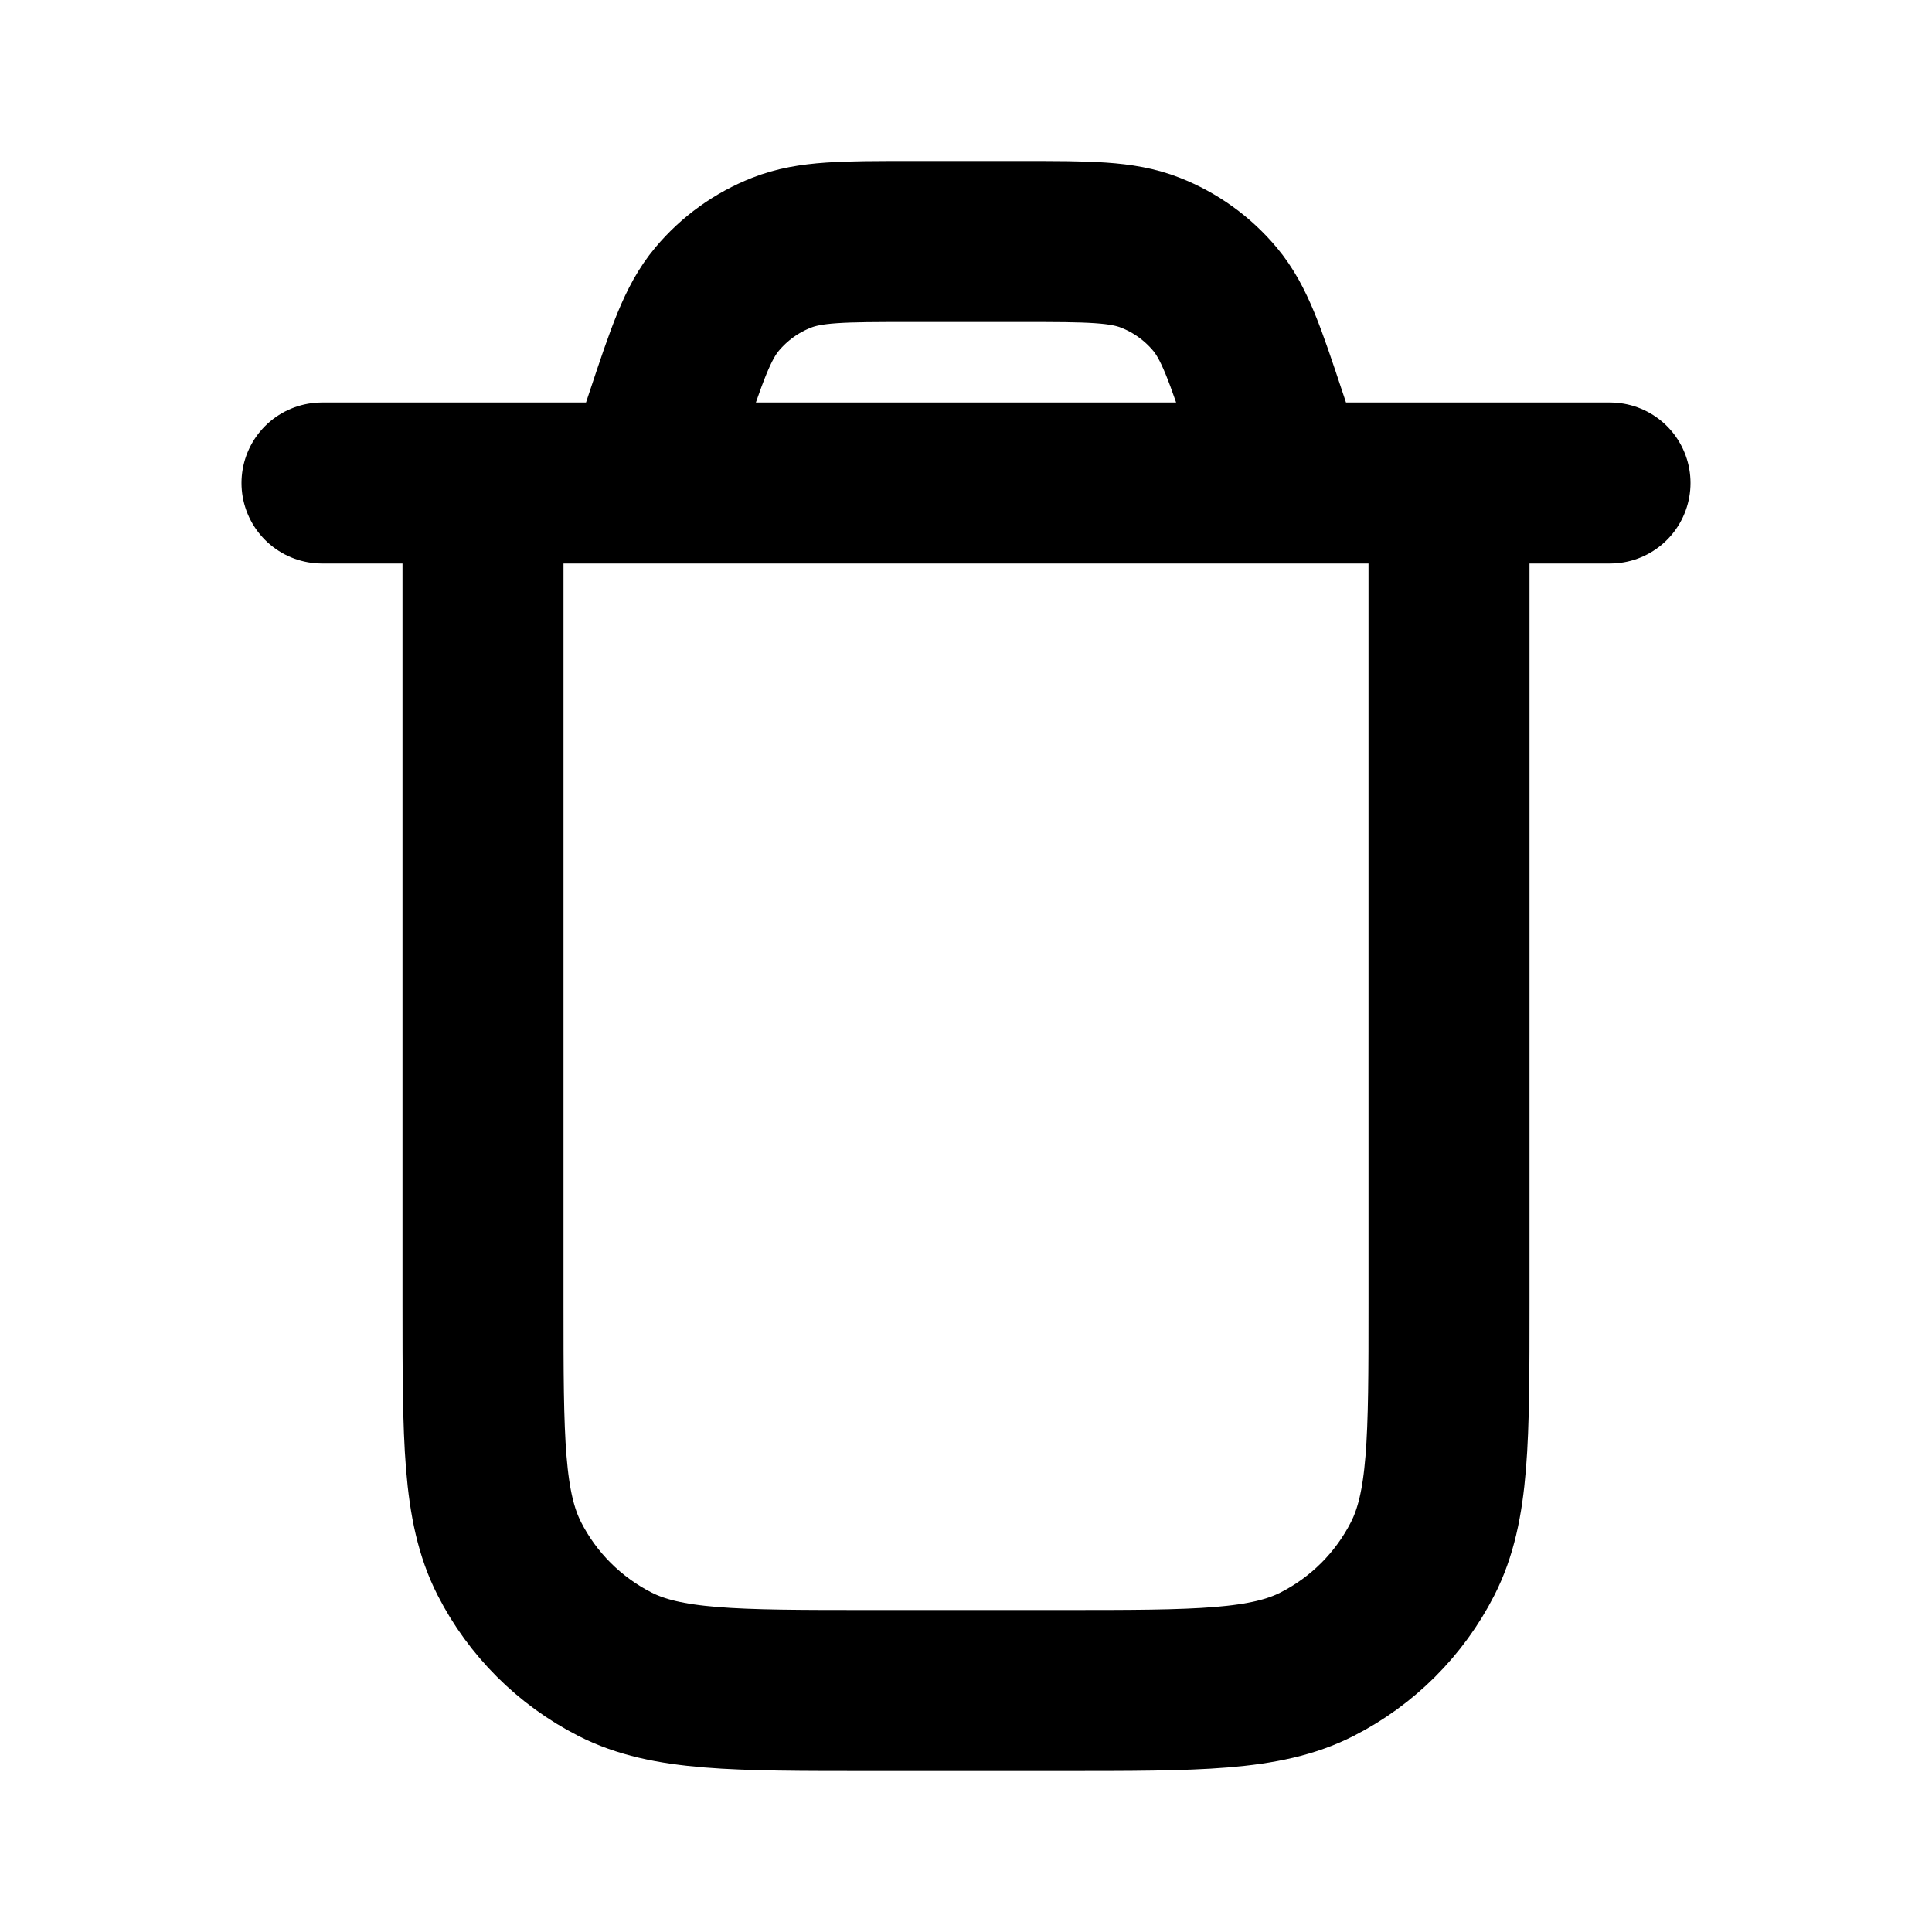
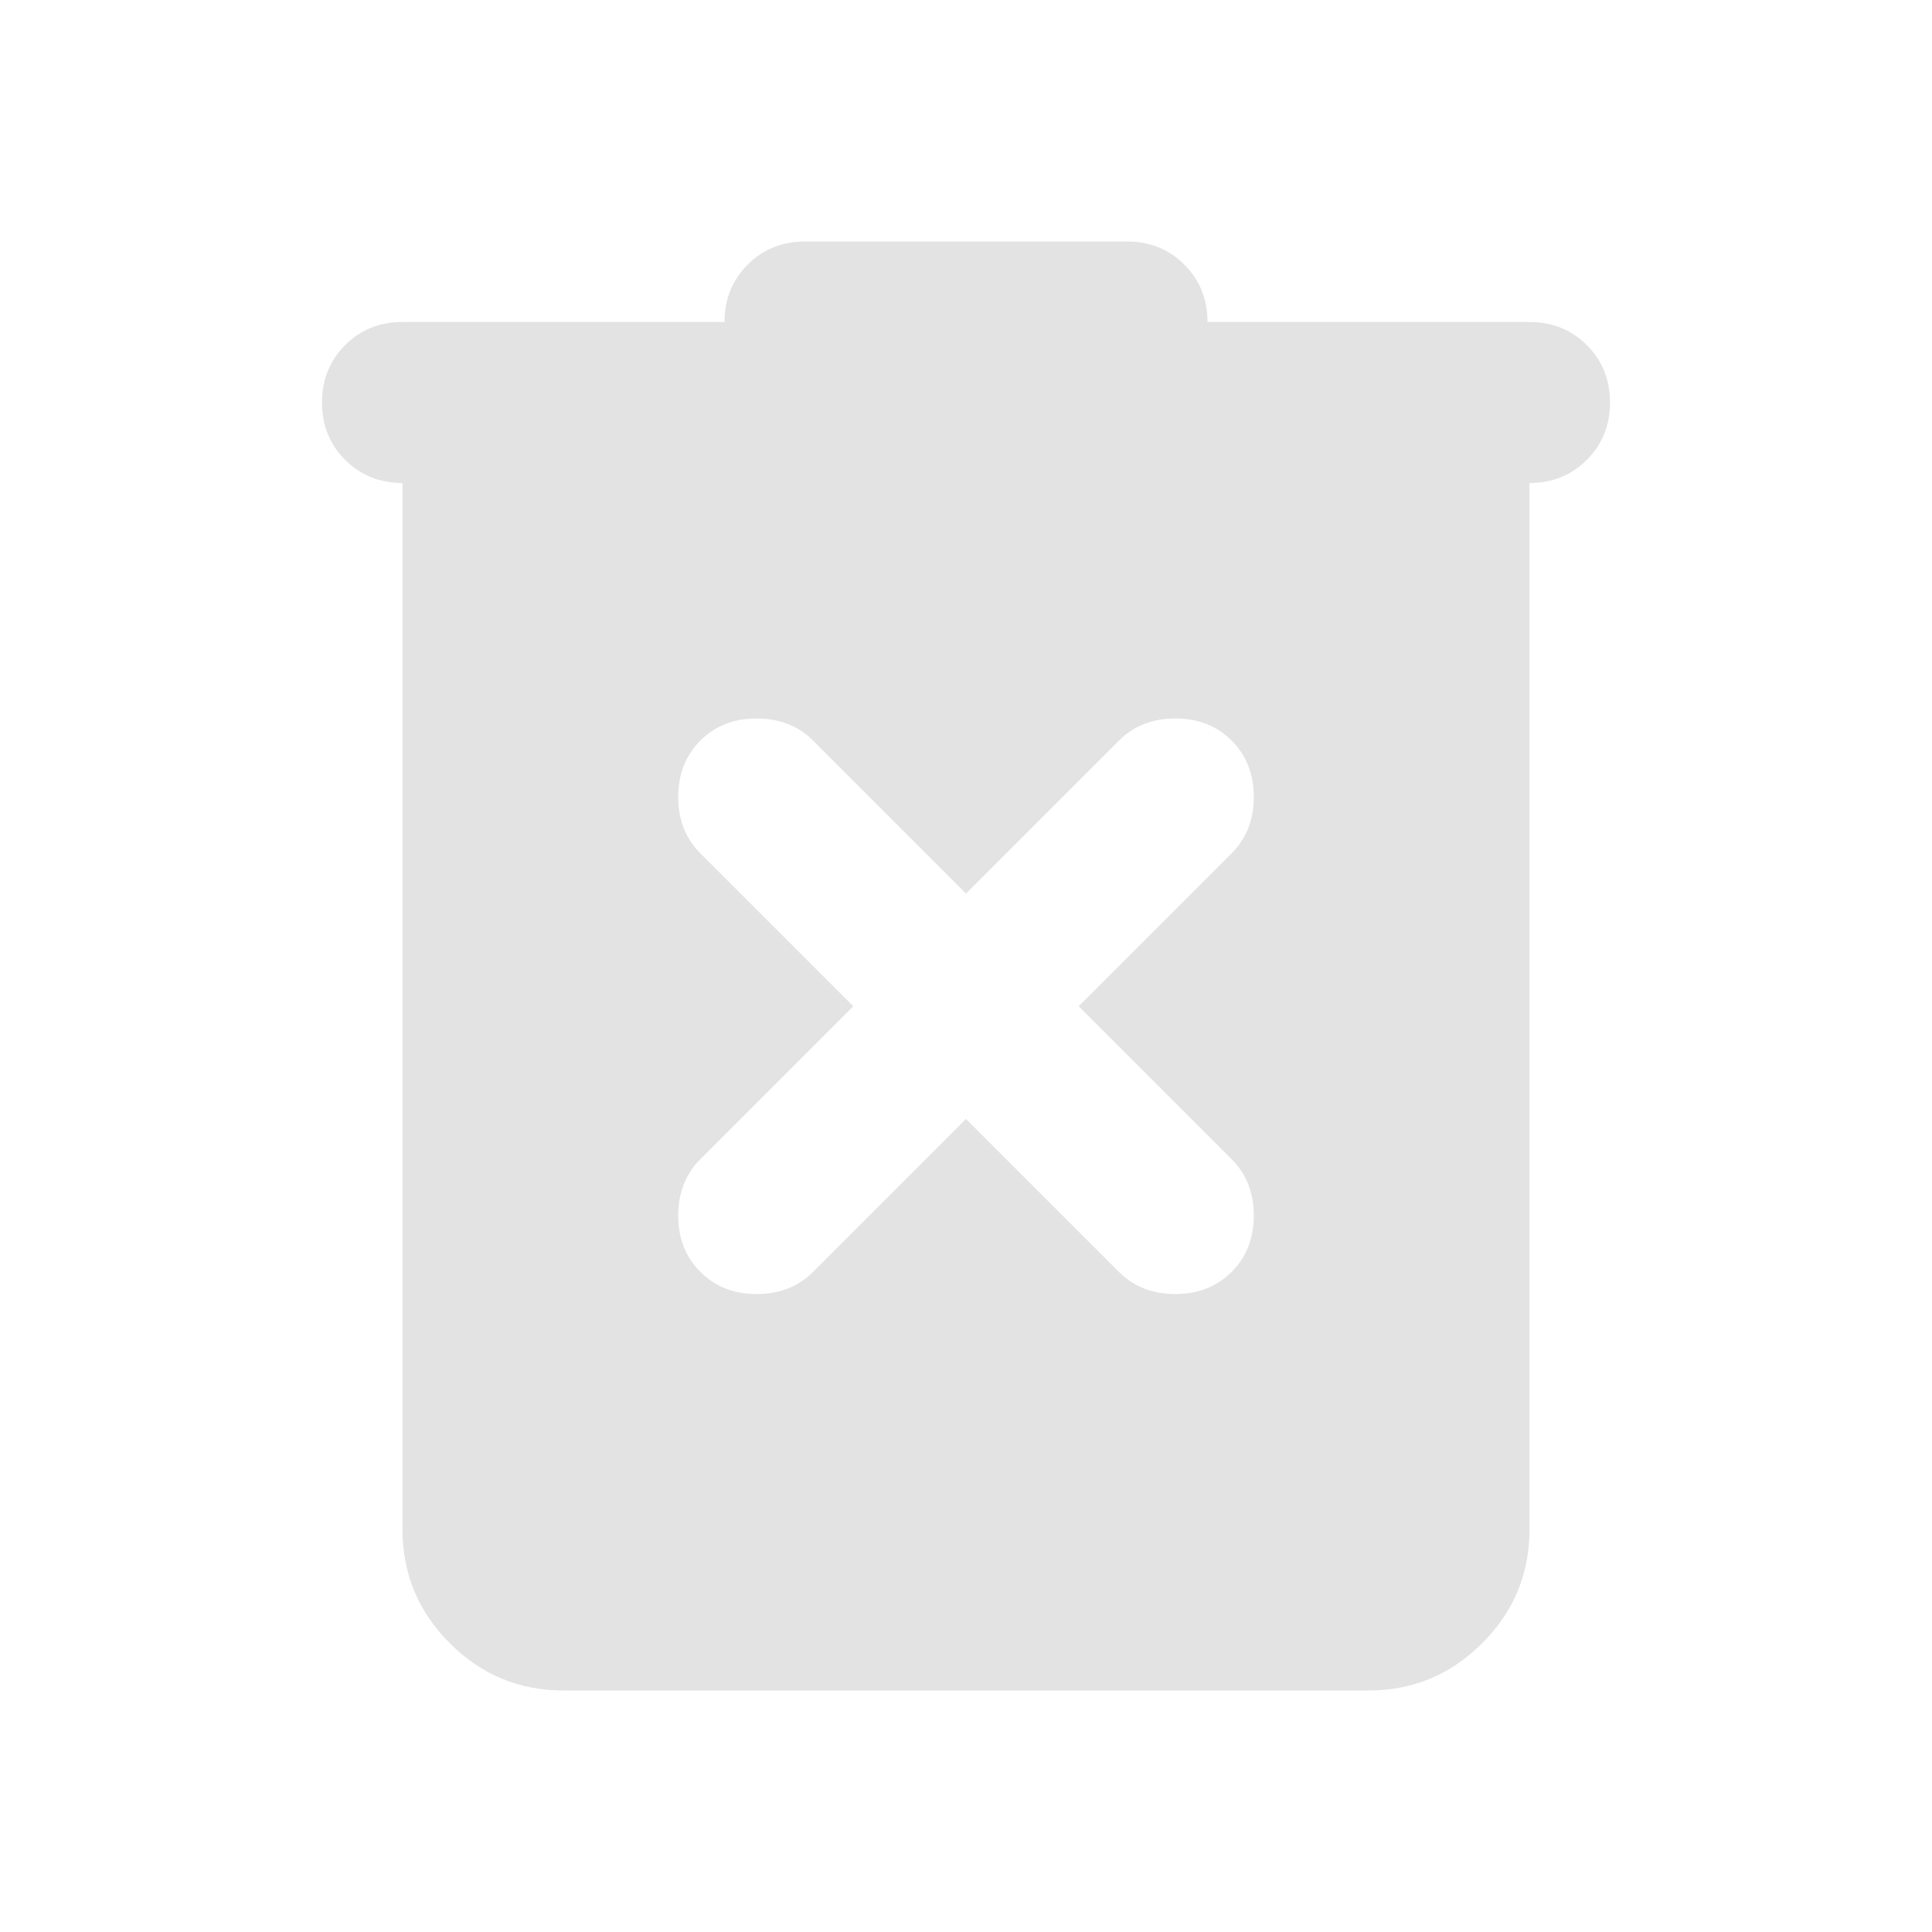
- <svg xmlns="http://www.w3.org/2000/svg" width="800px" height="800px" viewBox="0 0 24 24" fill="none">
-   <path d="M18 6V16.2C18 17.88 18 18.72 17.673 19.362C17.385 19.927 16.927 20.385 16.362 20.673C15.72 21 14.88 21 13.2 21H10.8C9.12 21 8.28 21 7.638 20.673C7.074 20.385 6.615 19.927 6.327 19.362C6 18.72 6 17.88 6 16.2V6M4 6H20M16 6L15.729 5.188C15.467 4.401 15.336 4.008 15.093 3.717C14.878 3.46 14.602 3.261 14.29 3.139C13.938 3 13.523 3 12.694 3H11.306C10.477 3 10.062 3 9.71 3.139C9.398 3.261 9.122 3.46 8.907 3.717C8.664 4.008 8.533 4.401 8.271 5.188L8 6" stroke="#000000" stroke-width="2" stroke-linecap="round" stroke-linejoin="round" />
+ <svg xmlns="http://www.w3.org/2000/svg" height="24px" viewBox="0 -960 960 960" width="24px" fill="#e3e3e3">
+   <path d="M280-120q-33 0-56.5-23.5T200-200v-520q-17 0-28.5-11.5T160-760q0-17 11.5-28.5T200-800h160q0-17 11.5-28.5T400-840h160q17 0 28.5 11.5T600-800h160q17 0 28.5 11.5T800-760q0 17-11.5 28.5T760-720v520q0 33-23.5 56.5T680-120H280Zm200-284 76 76q11 11 28 11t28-11q11-11 11-28t-11-28l-76-76 76-76q11-11 11-28t-11-28q-11-11-28-11t-28 11l-76 76-76-76q-11-11-28-11t-28 11q-11 11-11 28t11 28l76 76-76 76q-11 11-11 28t11 28q11 11 28 11t28-11l76-76Z" />
</svg>
